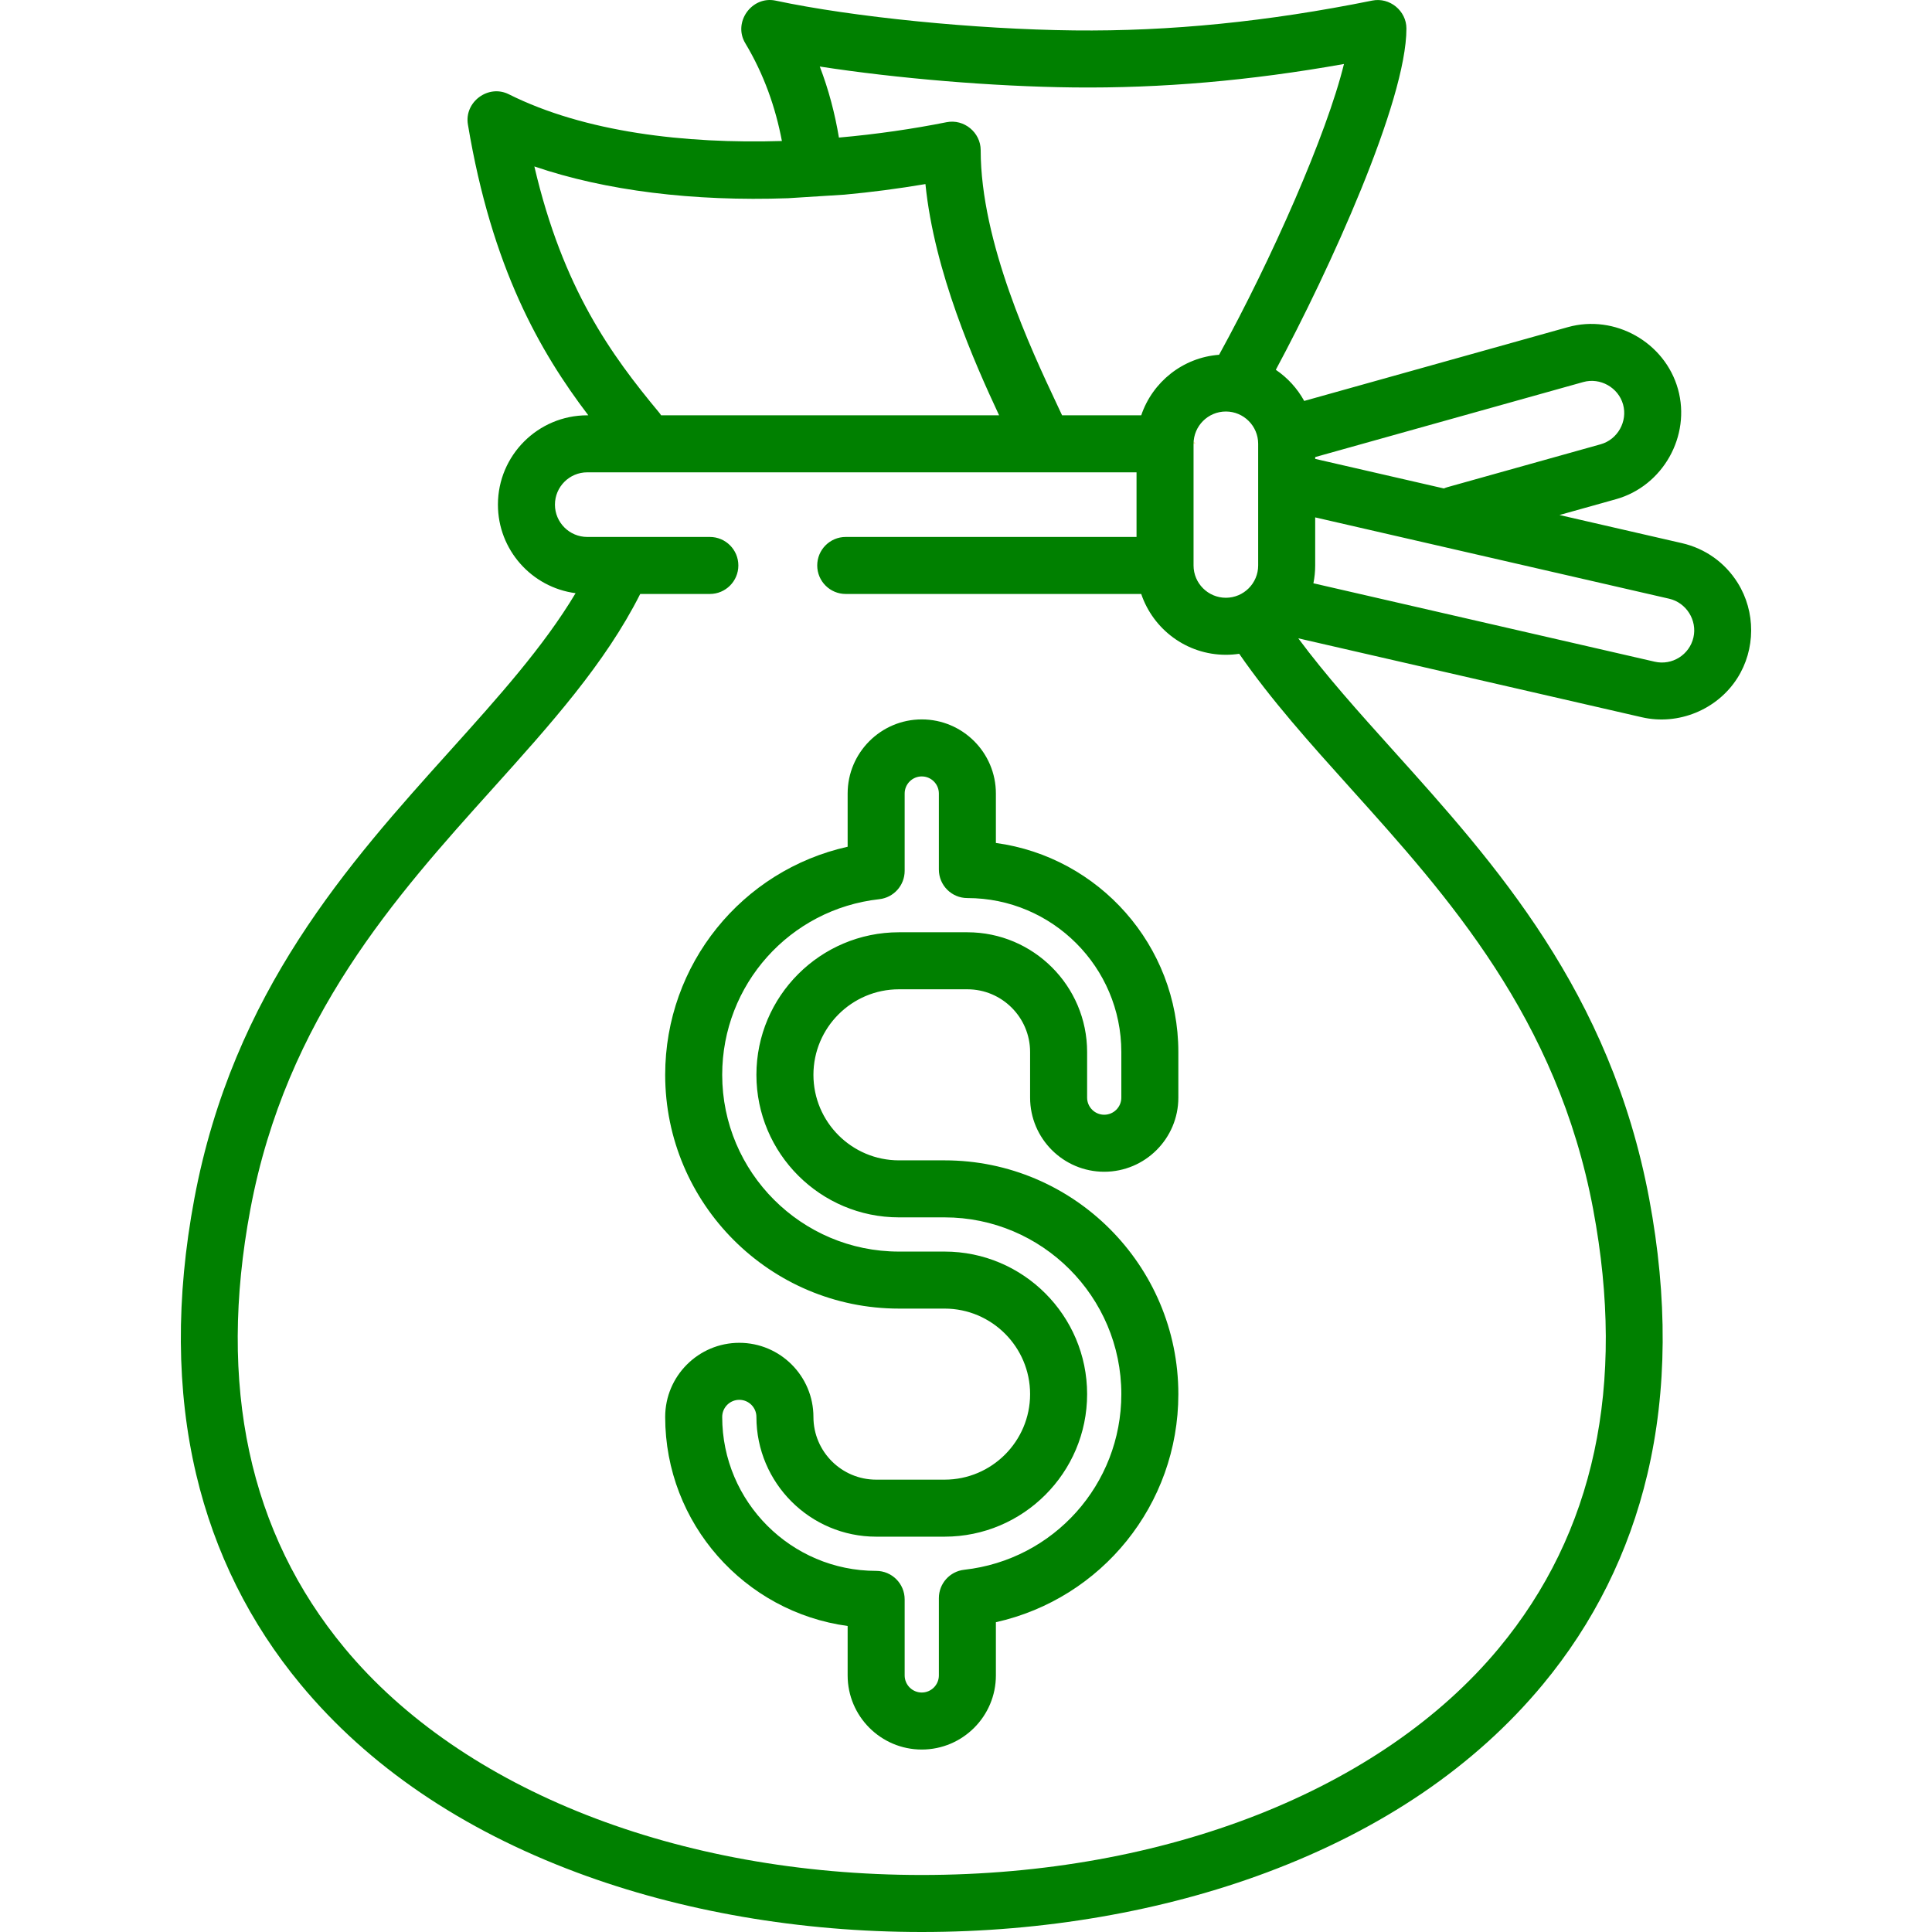
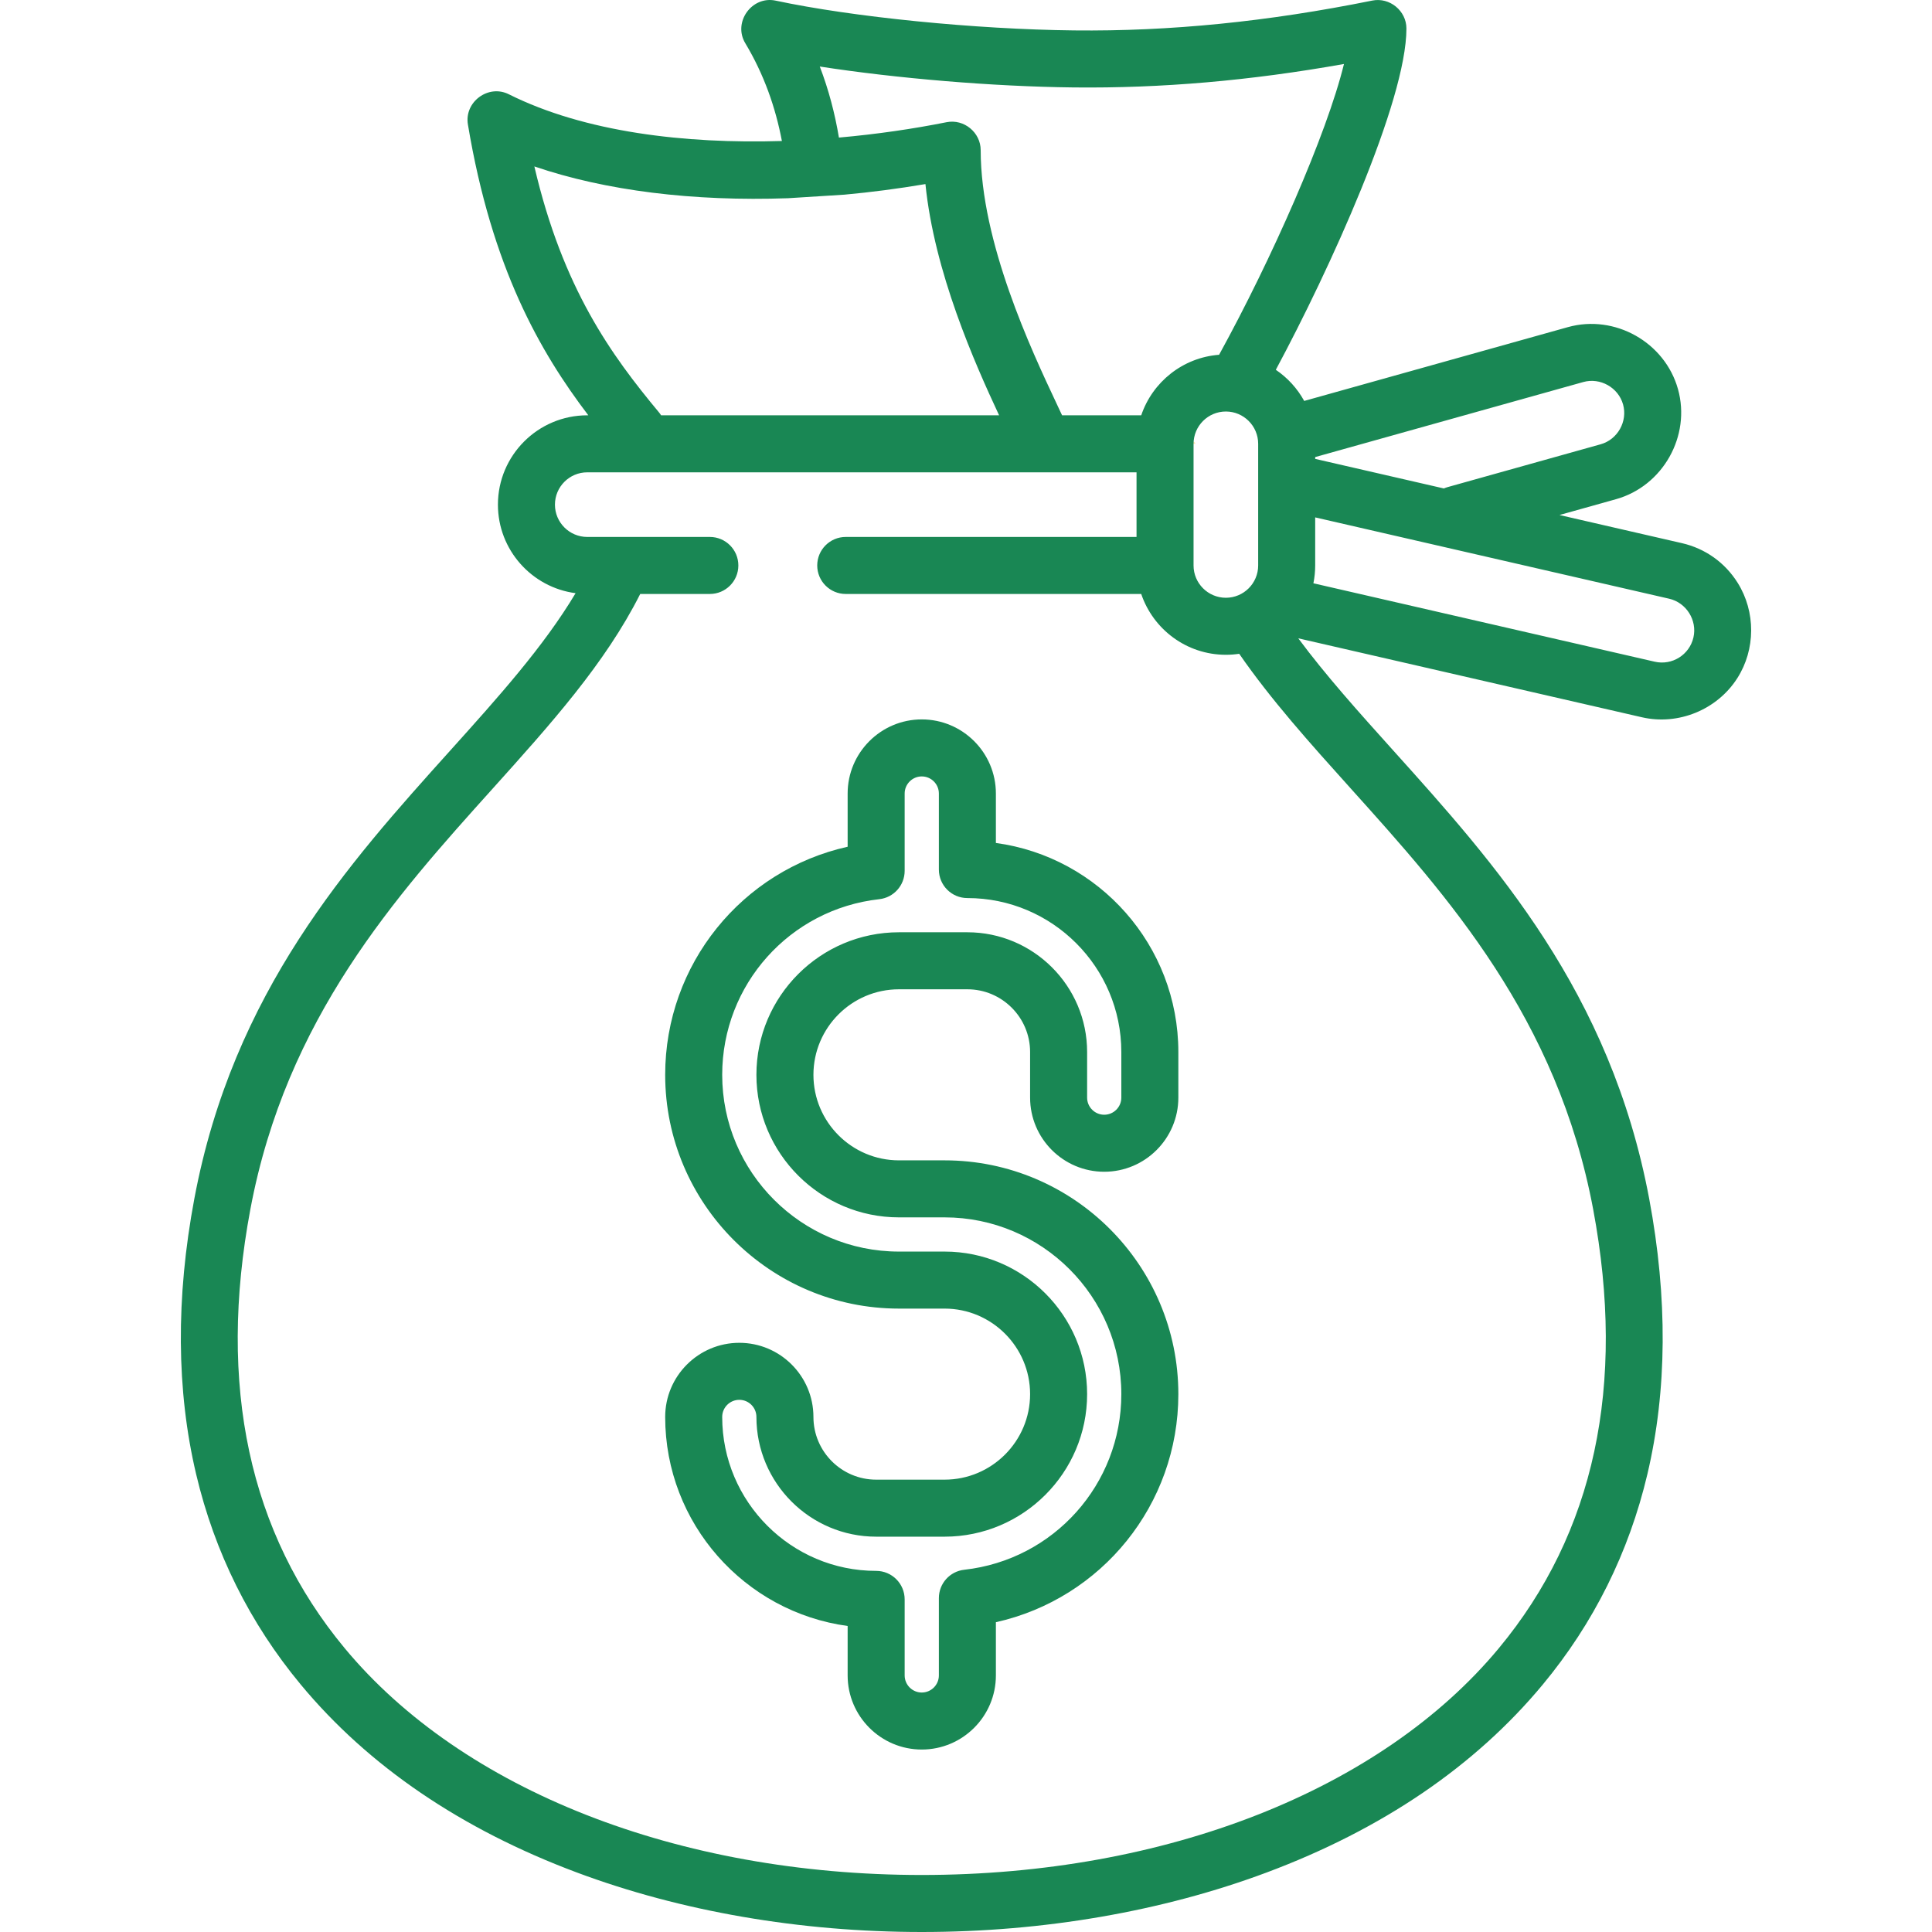
- <svg xmlns="http://www.w3.org/2000/svg" fill="green" version="1.1" id="Capa_1" x="0px" y="0px" viewBox="0 0 508.256 508.256" style="enable-background:new 0 0 508.256 508.256;" xml:space="preserve">
+ <svg xmlns="http://www.w3.org/2000/svg" fill="#198754" version="1.1" id="Capa_1" x="0px" y="0px" viewBox="0 0 508.256 508.256" style="enable-background:new 0 0 508.256 508.256;" xml:space="preserve">
  <g>
    <g>
      <path style="fill:#FDE6A6;" d="M313.897,116.756h0.594C314.491,116.756,314.029,115.594,313.897,116.756z" />
      <path style="fill:#FDDD88;" d="M170.491,116.756h0.594C170.953,115.594,170.491,116.756,170.491,116.756z" />
    </g>
    <g>
      <path d="M457.129,153.318c-3.332-5.32-8.536-9.024-14.653-10.429l-32.22-7.403l14.876-4.164    c12.326-3.45,19.753-16.615,16.297-28.964c-3.451-12.326-16.614-19.751-28.965-16.297l-69.365,19.414    c-1.806-3.286-4.374-6.098-7.467-8.191c14.077-26.198,34.359-70.656,34.359-89.782c0-4.665-4.41-8.274-8.985-7.352    c-27.528,5.561-53.194,8.127-78.433,7.852c-25.943-0.285-58.23-3.507-78.517-7.835c-6.272-1.338-11.305,5.68-7.997,11.194    c4.944,8.239,7.972,16.951,9.637,25.731c-25.461,0.78-51.866-2.305-71.851-12.298c-5.383-2.692-11.738,2.018-10.753,7.941    c6.286,37.709,18.966,59.818,31.68,76.522h-0.282c-12.958,0-23.5,10.542-23.5,23.5c0,11.917,8.919,21.784,20.431,23.293    c-8.391,14.054-20.375,27.389-32.966,41.382c-26.776,29.757-57.125,63.484-67.336,117.942    c-4.886,26.057-4.723,50.438,0.485,72.468c4.862,20.567,14.123,39.182,27.523,55.329c17.788,21.434,42.227,38.065,72.637,49.433    c27.393,10.24,58.765,15.652,90.726,15.652s63.333-5.412,90.726-15.652c30.41-11.368,54.849-28,72.637-49.433    c13.4-16.147,22.661-34.762,27.523-55.329c5.208-22.03,5.371-46.412,0.485-72.468c-10.211-54.457-40.559-88.184-67.335-117.941    c-9.09-10.103-17.738-19.735-24.989-29.511l90.413,20.773c9.578,2.201,19.785-1.989,25.076-10.266    C461.87,170.852,461.898,160.93,457.129,153.318z M416.507,100.506c4.465-1.252,9.23,1.438,10.477,5.895    c1.249,4.466-1.436,9.229-5.895,10.476l-40.299,11.279c-0.329,0.092-0.642,0.211-0.947,0.343l-33.852-7.778v-0.479    L416.507,100.506z M322.491,108.256c4.687,0,8.5,3.813,8.5,8.5v32c0,4.687-3.813,8.5-8.5,8.5s-8.5-3.813-8.5-8.5v-32    C313.991,112.069,317.804,108.256,322.491,108.256z M215.664,17.502c20.152,3.119,45.536,5.266,66.745,5.499    c23.093,0.252,46.465-1.767,71.152-6.167c-4.527,18.507-19.063,51.422-32.85,76.497c-9.555,0.72-17.53,7.174-20.486,15.926    h-20.823c-0.47-1.014-0.992-2.124-1.572-3.358c-6.439-13.687-19.839-42.168-19.839-66.397c0-4.658-4.399-8.269-8.971-7.354    c-8.728,1.746-18.33,3.159-28.321,4.044C219.652,29.934,218.027,23.666,215.664,17.502z M197.119,109.256h-23.205    c-0.168-0.263-0.348-0.521-0.552-0.767c-12.545-15.091-25.274-32.548-32.786-64.704c18.75,6.4,41.815,9.238,66.725,8.362    l14.865-0.939c7.011-0.643,14.125-1.569,21.291-2.782c2.339,23.203,12.939,47.045,19.379,60.83h-49.939H197.119z M419.12,318.138    c8.683,46.311,0.336,85.155-24.81,115.453c-31.006,37.36-87.761,59.665-151.819,59.665s-120.813-22.305-151.819-59.665    c-25.146-30.298-33.492-69.142-24.81-115.453c9.436-50.319,38.288-82.384,63.744-110.673    c15.221-16.916,29.601-32.916,38.817-51.209h18.317c4.143,0,7.5-3.358,7.5-7.5s-3.357-7.5-7.5-7.5h-32.25    c-4.687,0-8.5-3.813-8.5-8.5s3.813-8.5,8.5-8.5h144.5v17h-76.5c-4.143,0-7.5,3.358-7.5,7.5s3.357,7.5,7.5,7.5h77.734    c3.138,9.29,11.93,16,22.266,16c1.194,0,2.366-0.091,3.513-0.263c8.37,12.108,18.573,23.471,29.373,35.473    C380.833,235.756,409.684,267.819,419.12,318.138z M445.497,167.695c-1.05,4.568-5.613,7.432-10.188,6.381l-89.79-20.63    c0.308-1.516,0.471-3.084,0.471-4.69v-12.645l93.125,21.396C443.629,158.544,446.535,163.177,445.497,167.695z" />
      <path d="M261.991,221.761v-13.005c0-10.752-8.748-19.5-19.5-19.5s-19.5,8.748-19.5,19.5v13.998c-27.792,6.199-48,30.906-48,60.002    c0,33.911,27.589,61.5,61.5,61.5h12c12.406,0,22.5,10.093,22.5,22.5s-10.094,22.5-22.5,22.5h-18c-9.099,0-16.5-7.402-16.5-16.5    c0-10.752-8.748-19.5-19.5-19.5s-19.5,8.748-19.5,19.5c0,28.061,20.93,51.324,48,54.995v13.005c0,10.752,8.748,19.5,19.5,19.5    s19.5-8.748,19.5-19.5v-13.998c27.792-6.199,48-30.906,48-60.002c0-33.911-27.589-61.5-61.5-61.5h-12    c-12.406,0-22.5-10.093-22.5-22.5s10.094-22.5,22.5-22.5h18c9.099,0,16.5,7.402,16.5,16.5v12c0,10.752,8.748,19.5,19.5,19.5    s19.5-8.748,19.5-19.5v-12C309.991,248.695,289.061,225.432,261.991,221.761z M294.991,288.756c0,2.481-2.019,4.5-4.5,4.5    s-4.5-2.019-4.5-4.5v-12c0-17.369-14.131-31.5-31.5-31.5h-18c-20.678,0-37.5,16.822-37.5,37.5s16.822,37.5,37.5,37.5h12    c25.641,0,46.5,20.86,46.5,46.5c0,23.724-17.768,43.587-41.328,46.205c-3.798,0.422-6.672,3.632-6.672,7.454v20.341    c0,2.481-2.019,4.5-4.5,4.5s-4.5-2.019-4.5-4.5v-20c0-4.142-3.357-7.5-7.5-7.5c-22.332,0-40.5-18.168-40.5-40.5    c0-2.481,2.019-4.5,4.5-4.5s4.5,2.019,4.5,4.5c0,17.369,14.131,31.5,31.5,31.5h18c20.678,0,37.5-16.822,37.5-37.5    s-16.822-37.5-37.5-37.5h-12c-25.641,0-46.5-20.86-46.5-46.5c0-23.724,17.768-43.587,41.328-46.205    c3.798-0.422,6.672-3.632,6.672-7.454v-20.341c0-2.481,2.019-4.5,4.5-4.5s4.5,2.019,4.5,4.5v20c0,4.142,3.357,7.5,7.5,7.5    c22.332,0,40.5,18.168,40.5,40.5V288.756z" />
    </g>
  </g>
  <g>
</g>
  <g>
</g>
  <g>
</g>
  <g>
</g>
  <g>
</g>
  <g>
</g>
  <g>
</g>
  <g>
</g>
  <g>
</g>
  <g>
</g>
  <g>
</g>
  <g>
</g>
  <g>
</g>
  <g>
</g>
  <g>
</g>
</svg>
